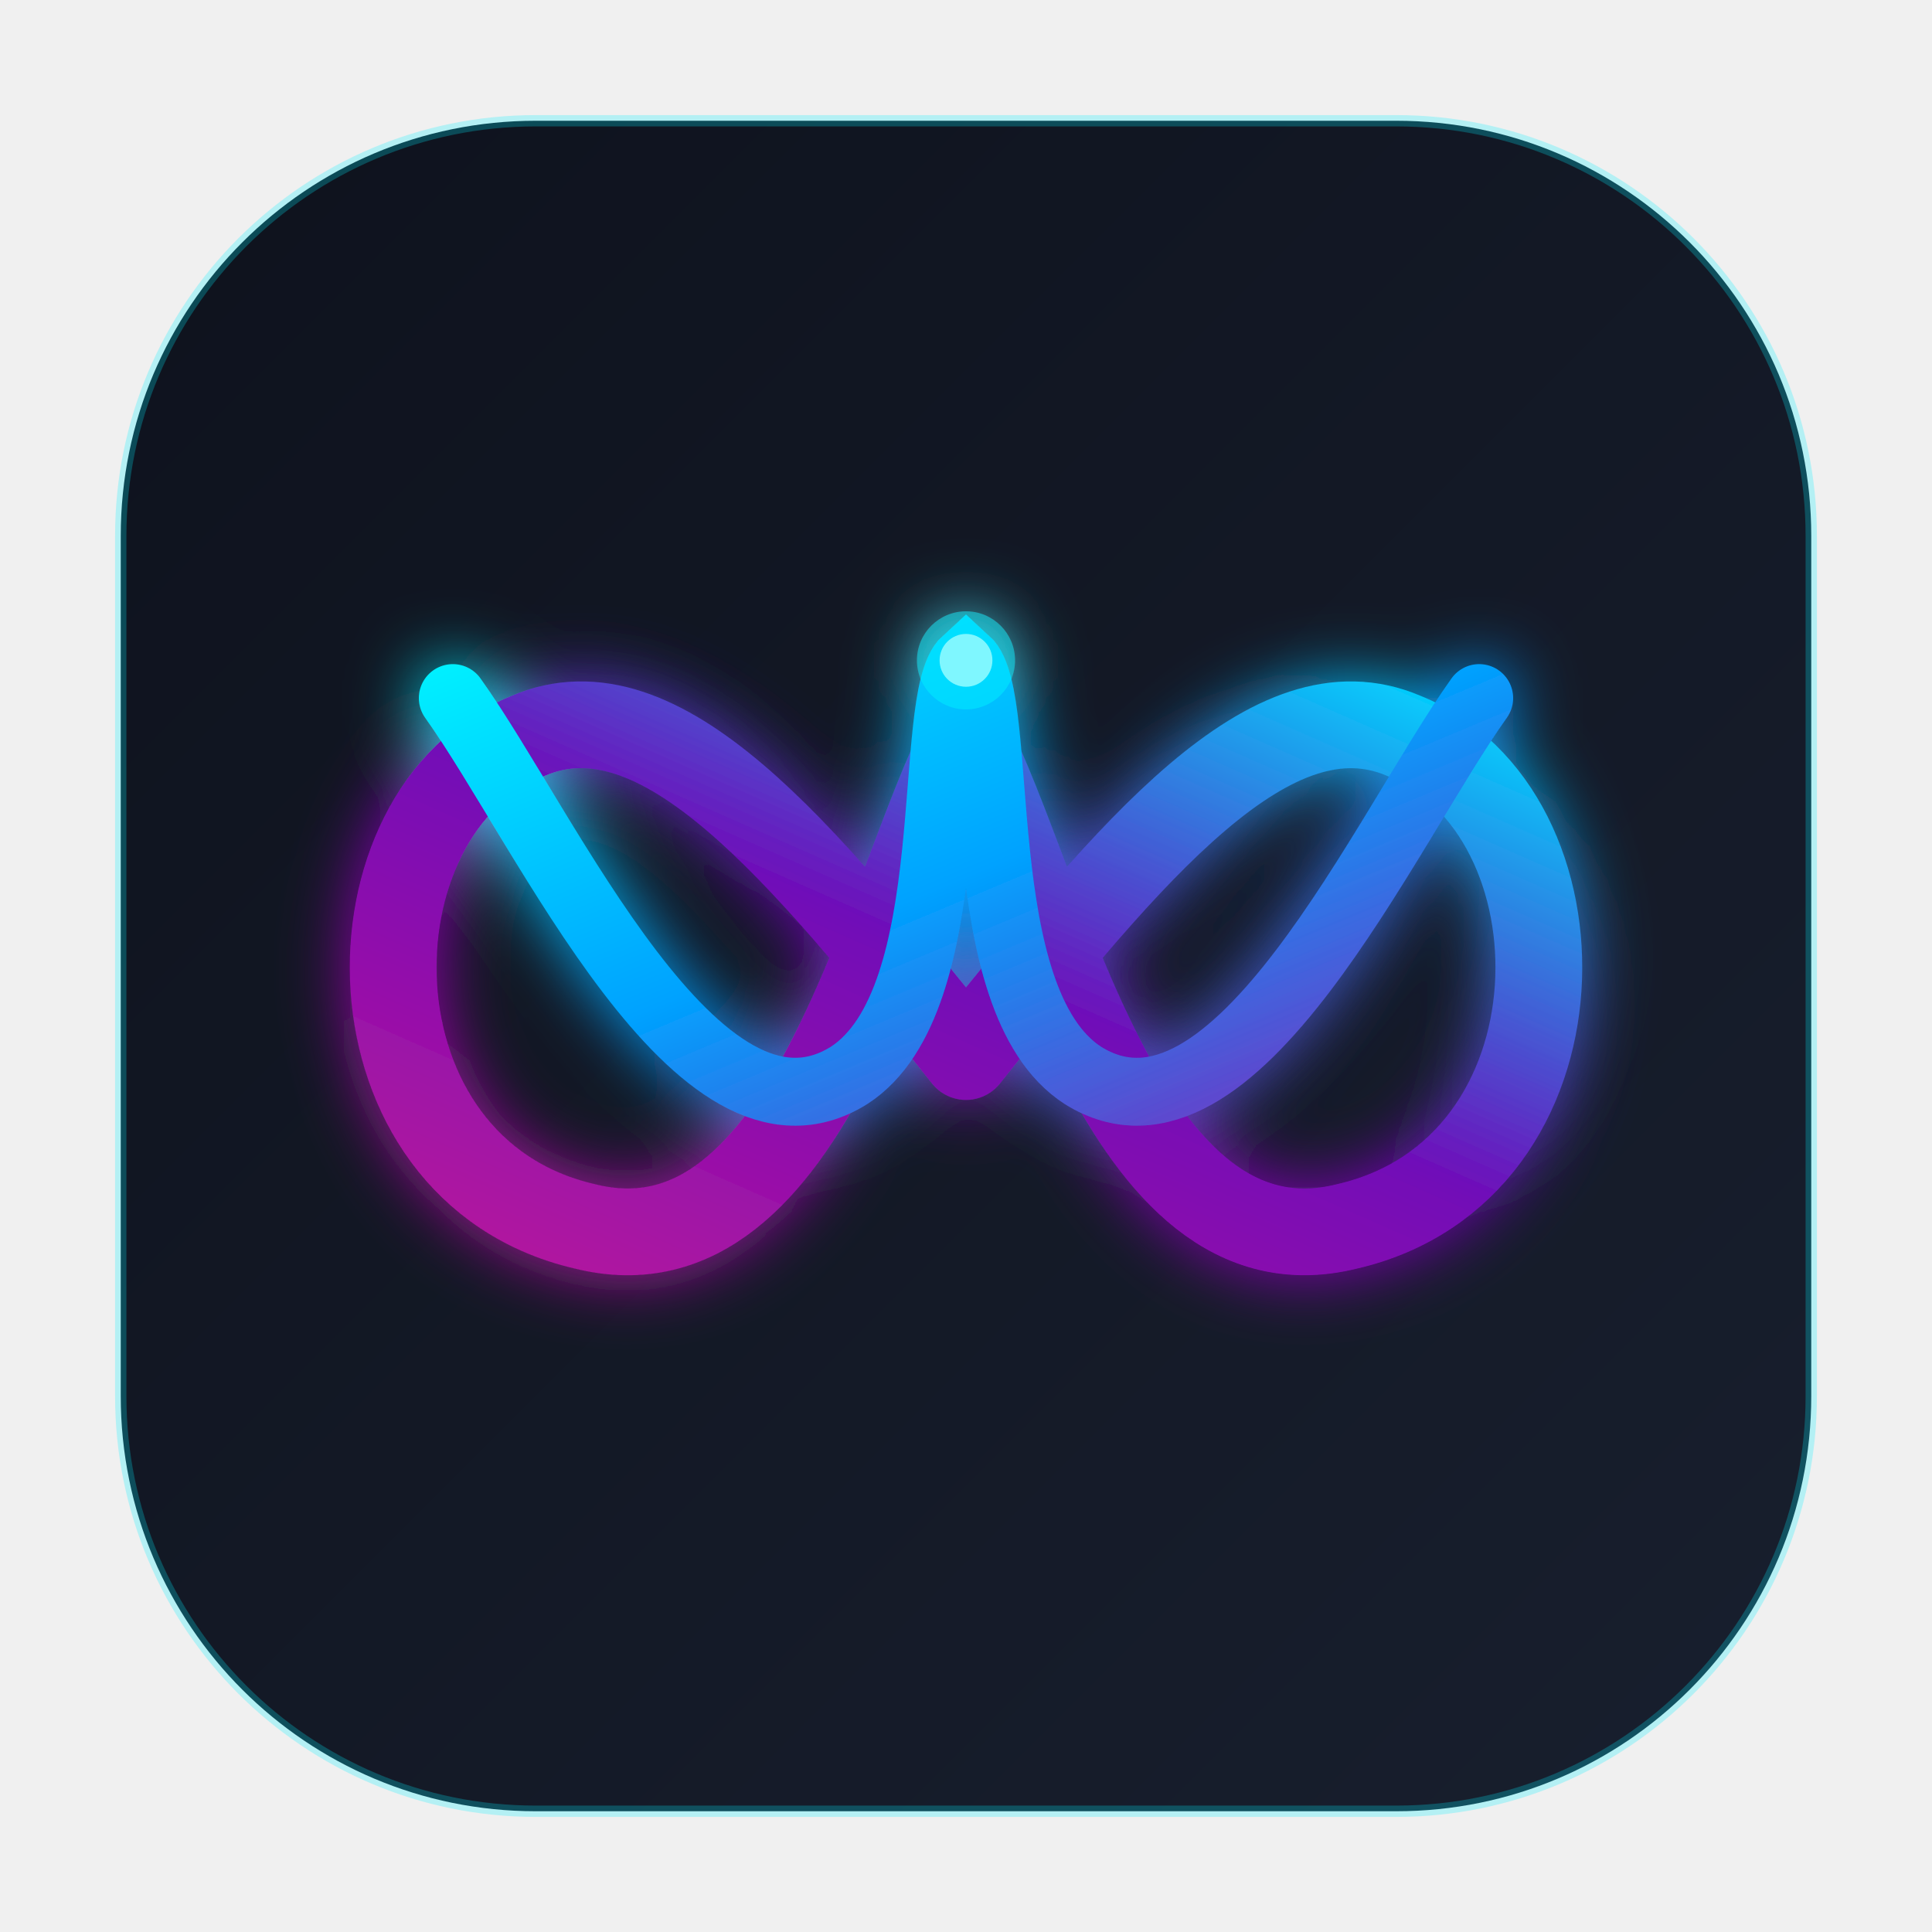
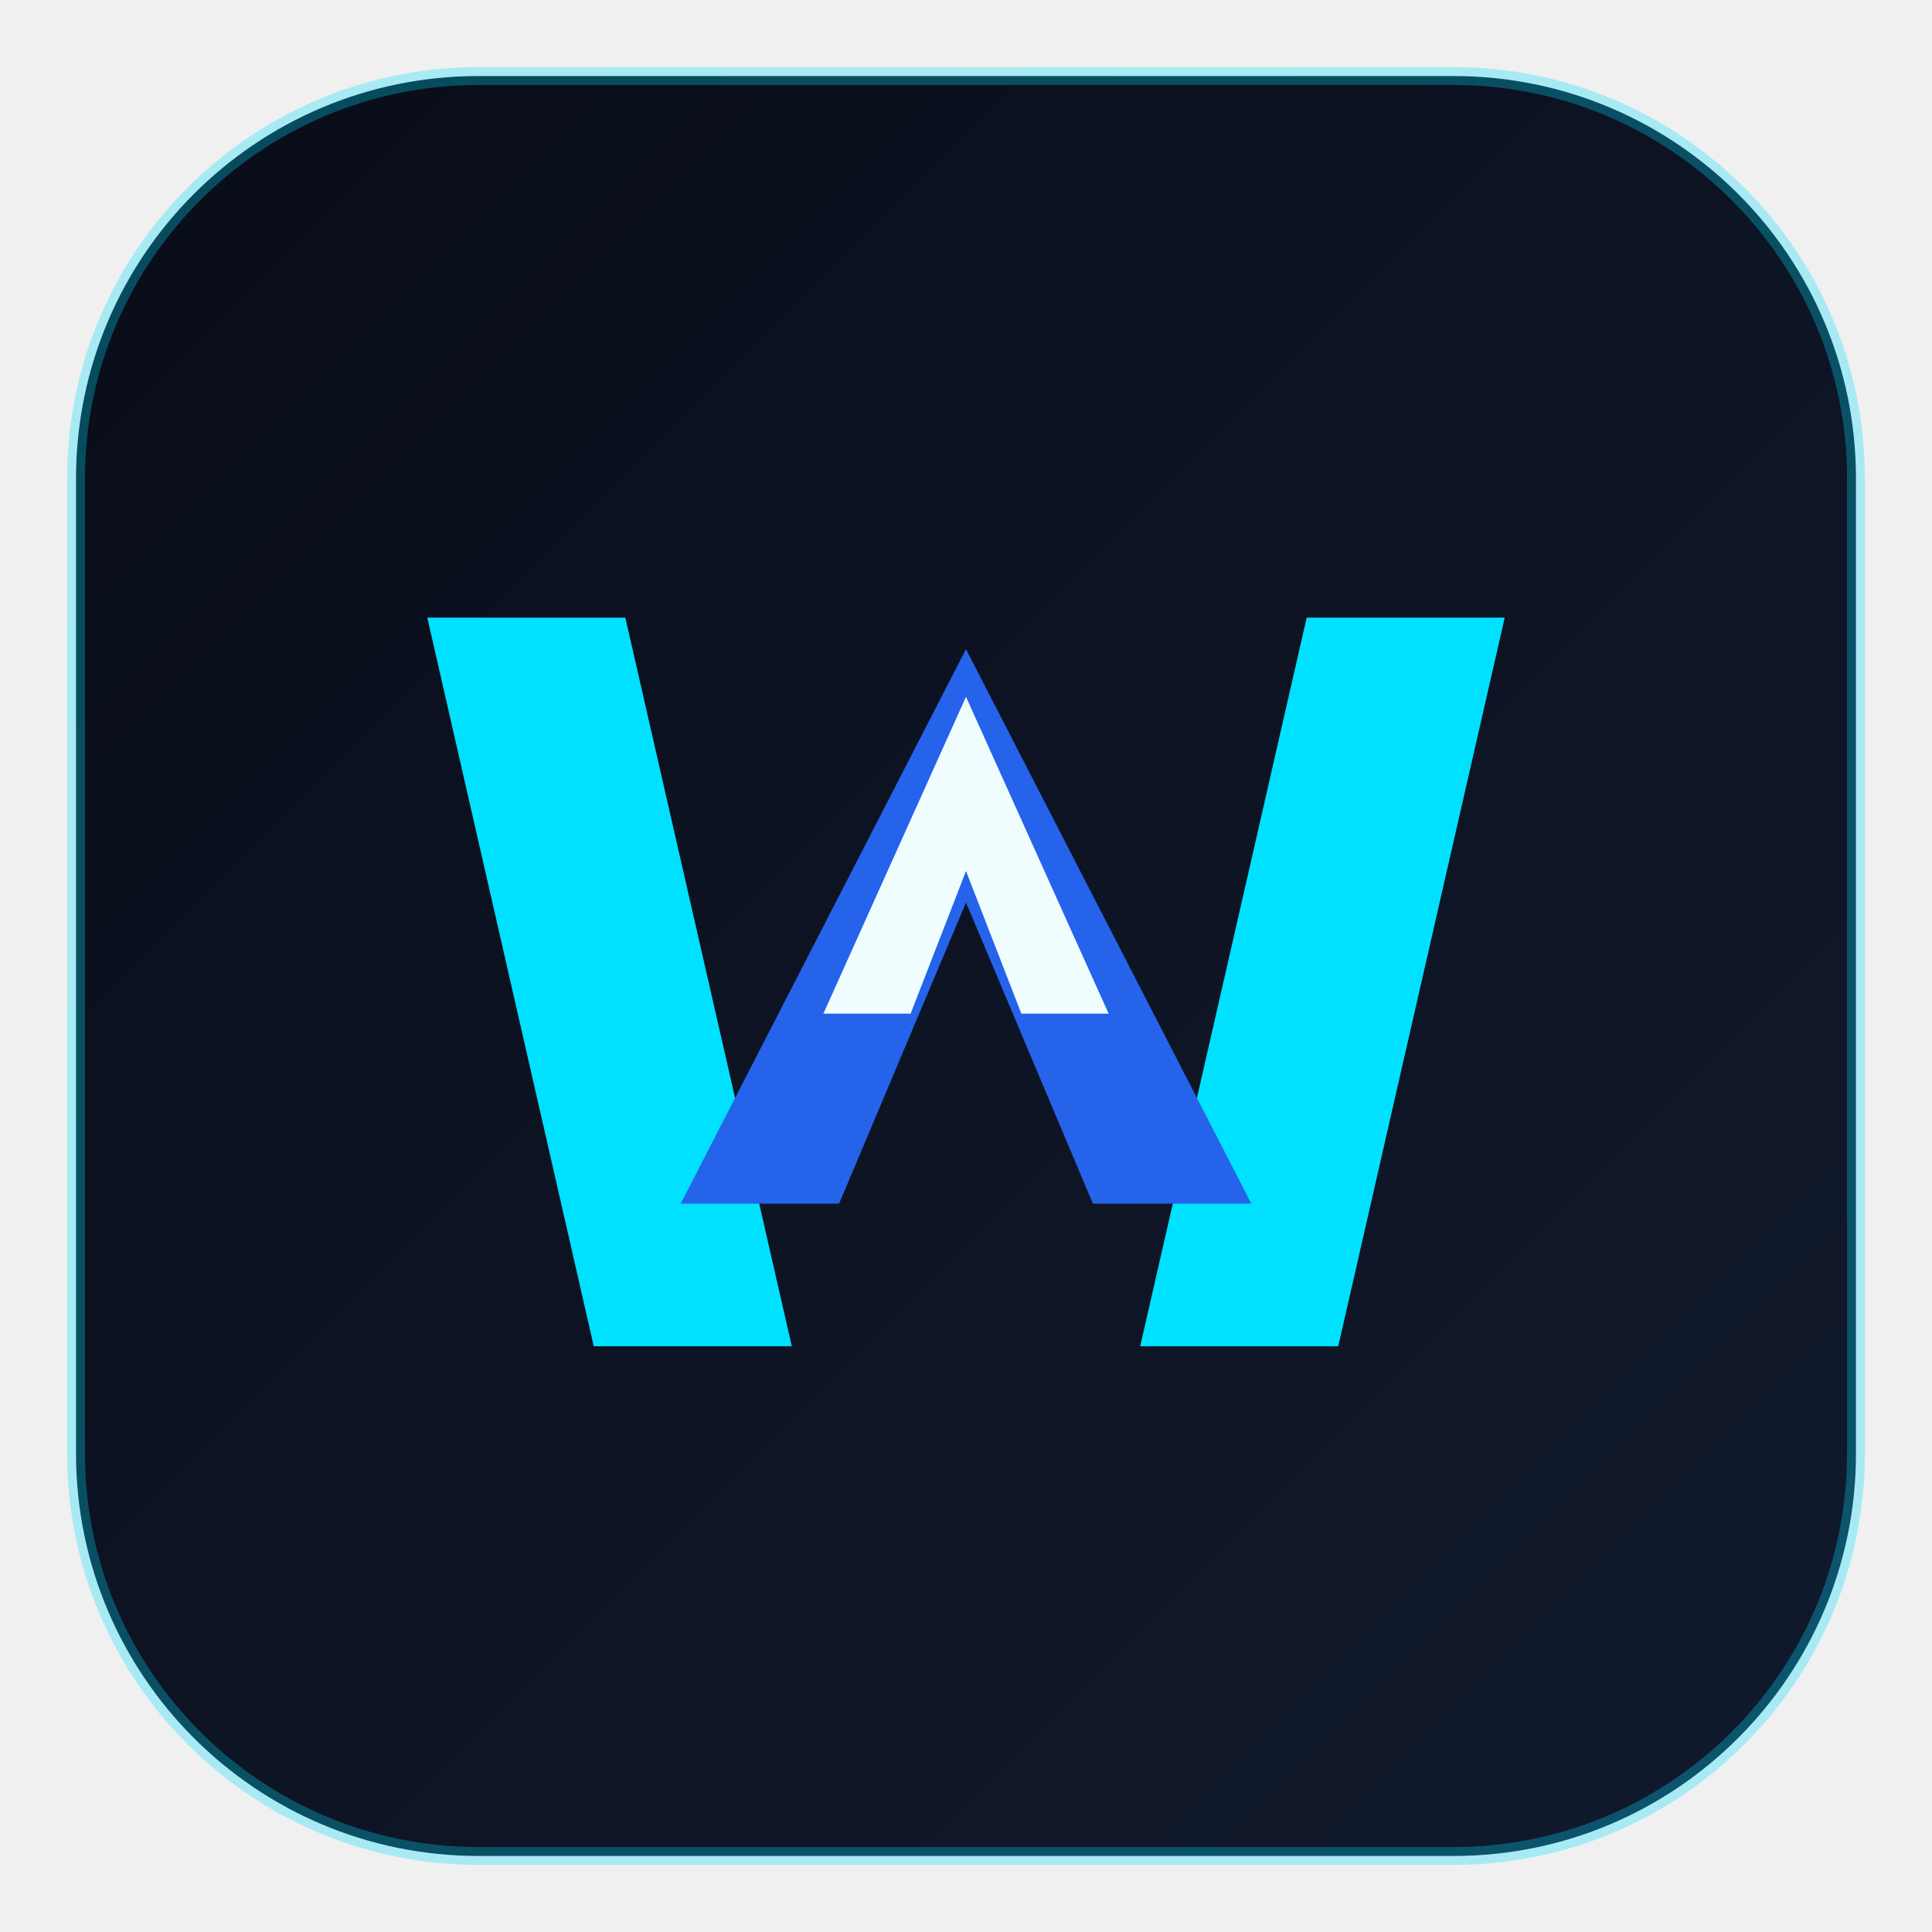
- <svg xmlns="http://www.w3.org/2000/svg" width="1024" height="1024" viewBox="0 0 1024 1024">
+ <svg xmlns="http://www.w3.org/2000/svg" viewBox="0 0 432 432" width="432" height="432">
  <defs>
-     <linearGradient id="bgGrad" x1="0%" y1="0%" x2="100%" y2="100%">
-       <stop offset="0%" stop-color="#0E121D" />
-       <stop offset="100%" stop-color="#181F2E" />
+     <linearGradient id="bg" x1="0%" y1="0%" x2="100%" y2="100%">
+       <stop offset="0%" stop-color="#090D18" />
+       <stop offset="100%" stop-color="#111A2E" />
    </linearGradient>
-     <linearGradient id="cyanRibbon" x1="0%" y1="0%" x2="100%" y2="100%">
-       <stop offset="0%" stop-color="#00F0FF" />
-       <stop offset="50%" stop-color="#00A2FF" />
-       <stop offset="100%" stop-color="#7B2CBF" />
-     </linearGradient>
-     <linearGradient id="violetRibbon" x1="0%" y1="100%" x2="100%" y2="0%">
-       <stop offset="0%" stop-color="#B5179E" />
-       <stop offset="50%" stop-color="#7209B7" />
-       <stop offset="100%" stop-color="#00D4FF" />
-     </linearGradient>
-     <filter id="neonGlow" x="-30%" y="-30%" width="160%" height="160%">
-       <feGaussianBlur stdDeviation="18" result="blur" />
-       <feComposite in="SourceGraphic" in2="blur" operator="over" />
-     </filter>
  </defs>
-   <rect x="64" y="64" width="896" height="896" rx="220" fill="url(#bgGrad)" stroke="#00F0FF" stroke-opacity="0.25" stroke-width="6" />
-   <g filter="url(#neonGlow)">
-     <path d="M 280,390 C 180,430 180,620 310,650 C 430,680 470,470 512,390 C 554,470 594,680 714,650 C 844,620 844,430 744,390 C 674,360 600,450 512,560 C 424,450 350,360 280,390 Z" fill="none" stroke="url(#violetRibbon)" stroke-width="46" stroke-linecap="round" stroke-linejoin="round" />
-     <path d="M 240,370 C 290,440 370,620 450,570 C 512,530 490,370 512,350 C 534,370 512,530 574,570 C 654,620 734,440 784,370" fill="none" stroke="url(#cyanRibbon)" stroke-width="36" stroke-linecap="round" />
-     <circle cx="512" cy="350" r="14" fill="#FFFFFF" />
-     <circle cx="512" cy="350" r="26" fill="#00F0FF" fill-opacity="0.5" />
+   <rect x="17" y="17" width="398" height="398" rx="90" fill="url(#bg)" stroke="#00DCFF" stroke-width="4" stroke-opacity="0.3" />
+   <g transform="translate(216, 216) scale(0.82) translate(-216, -216)">
+     <polygon points="69.1,121.0 123.1,121.0 168.5,319.7 114.5,319.7" fill="#00E1FF" />
+     <polygon points="362.9,121.0 308.9,121.0 263.5,319.7 317.5,319.7" fill="#00E1FF" />
+     <polygon points="216.0,129.6 293.8,280.8 250.6,280.8 216.0,198.7 181.4,280.8 138.2,280.8" fill="#2563EB" />
+     <polygon points="216.0,142.6 254.9,229.0 231.1,229.0 216.0,190.1 200.9,229.0 177.1,229.0" fill="#F0FDFF" />
  </g>
</svg>
